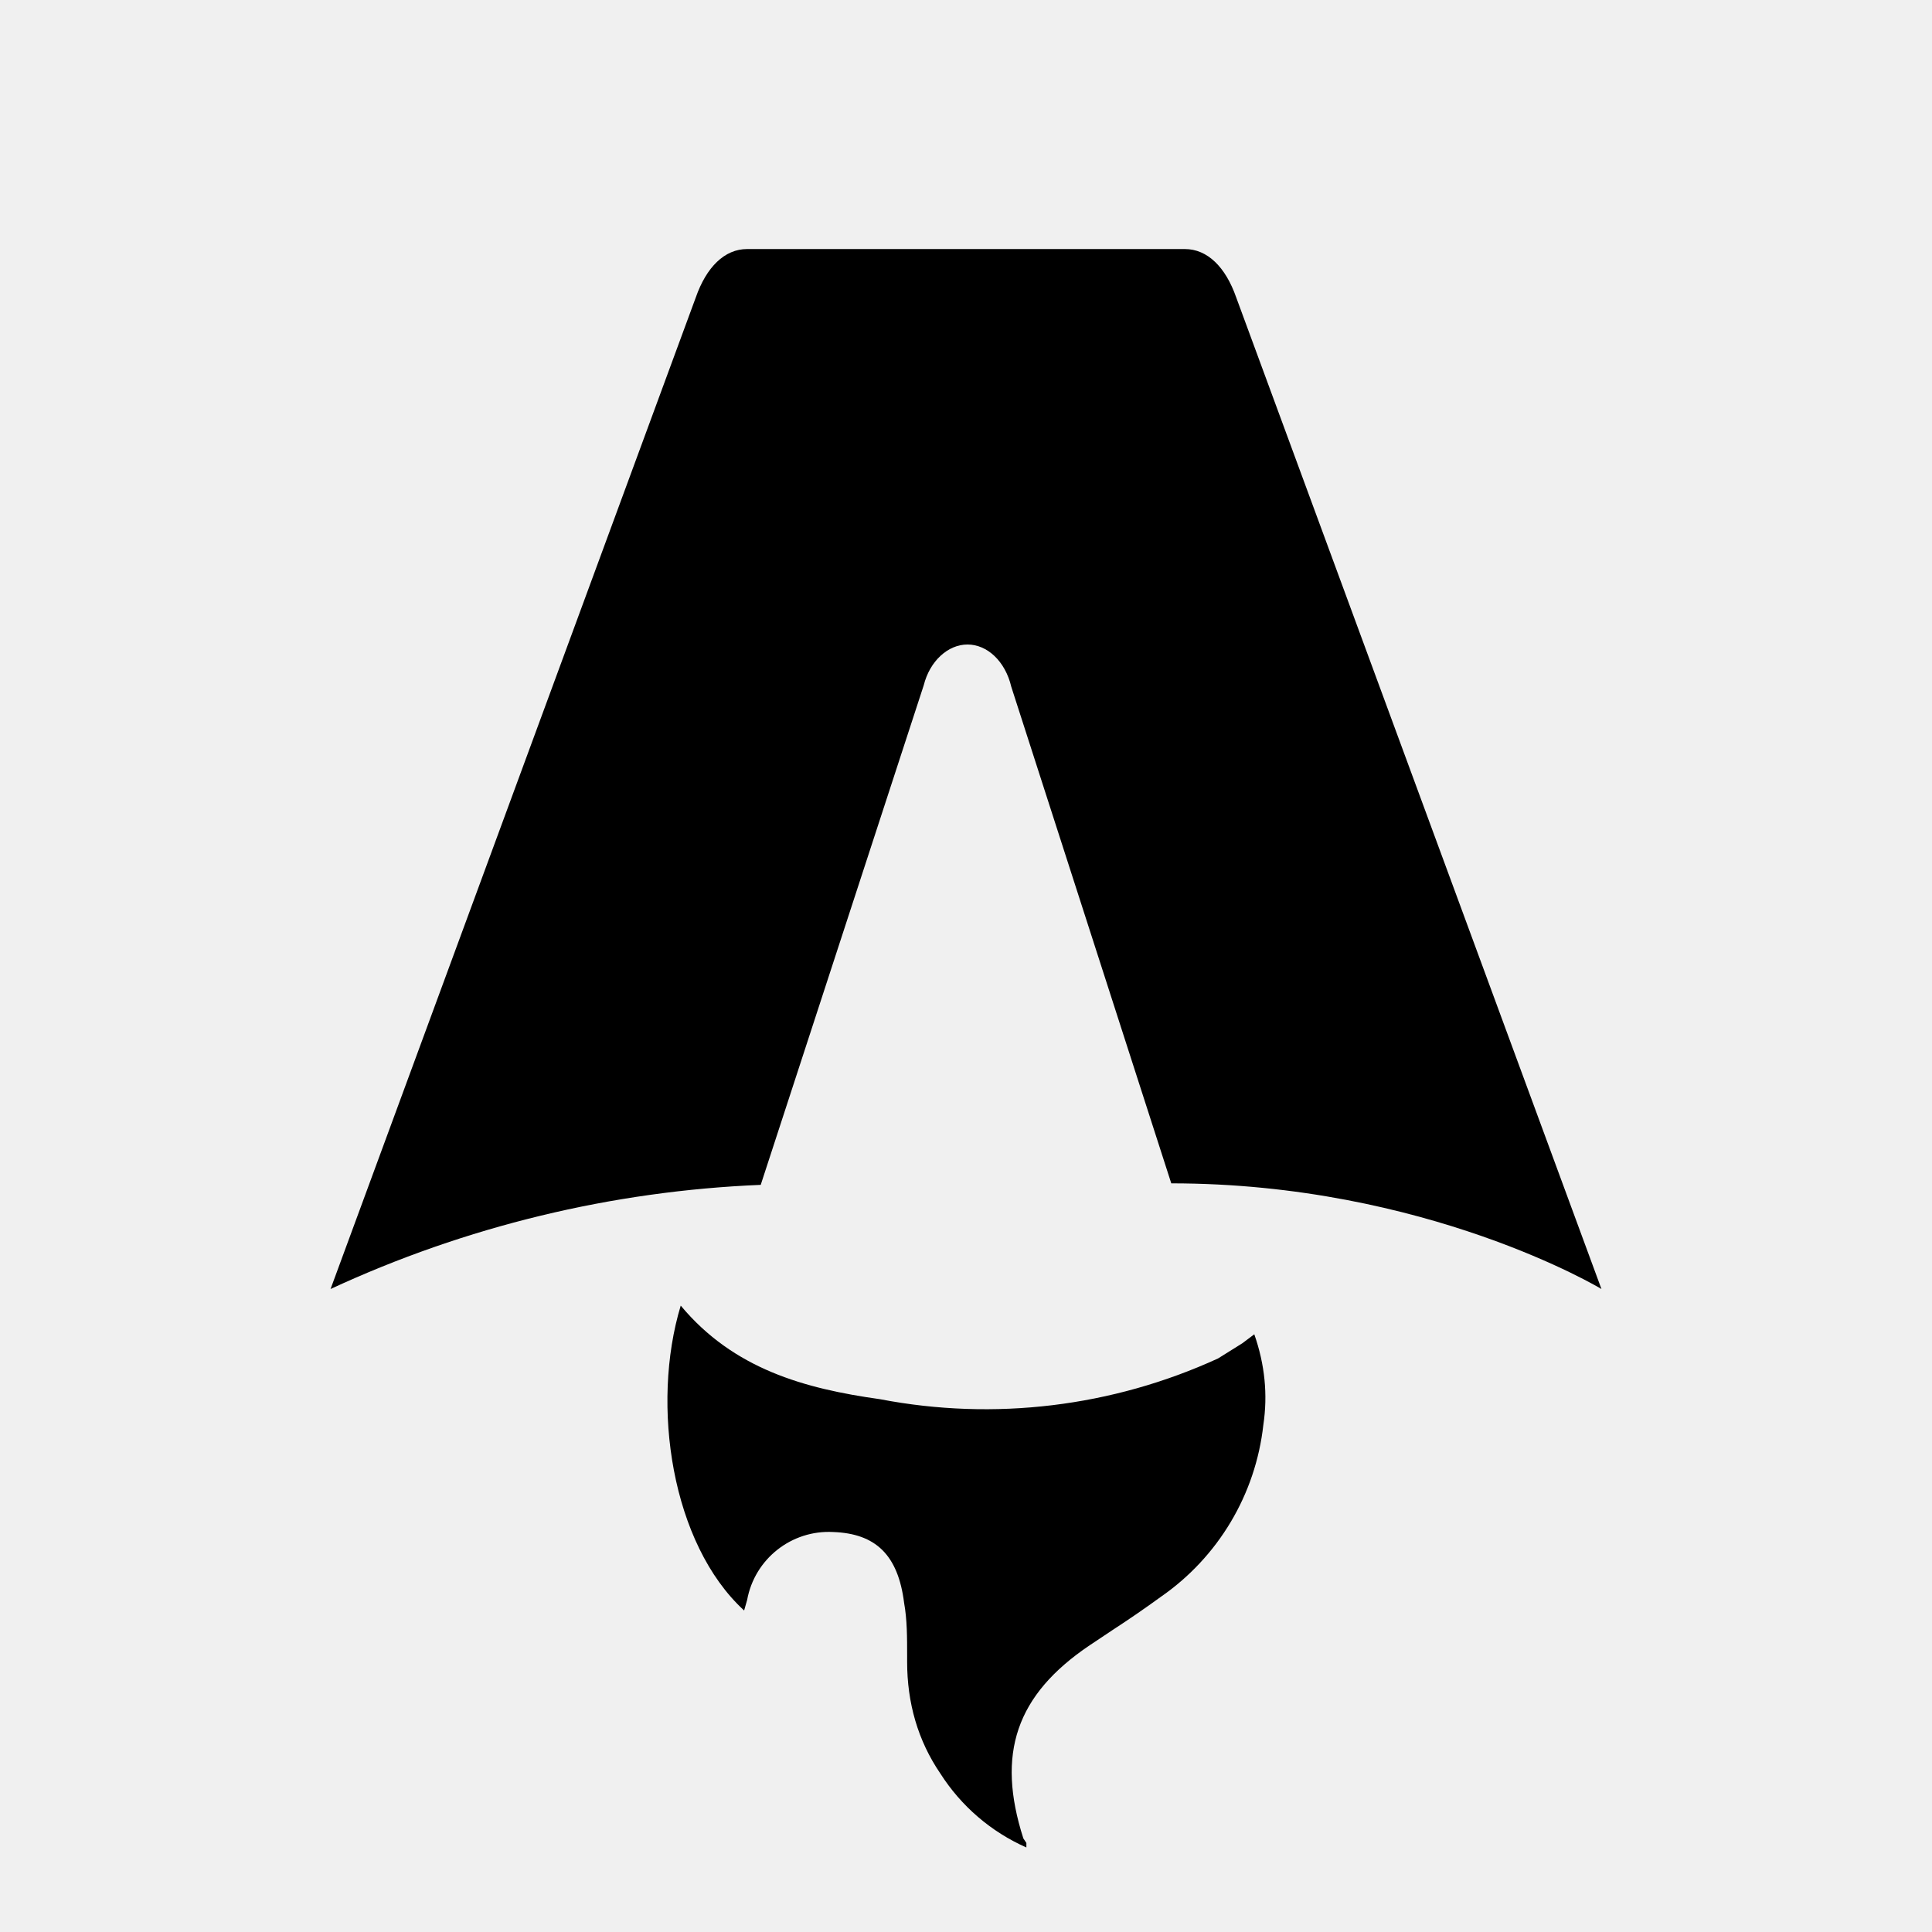
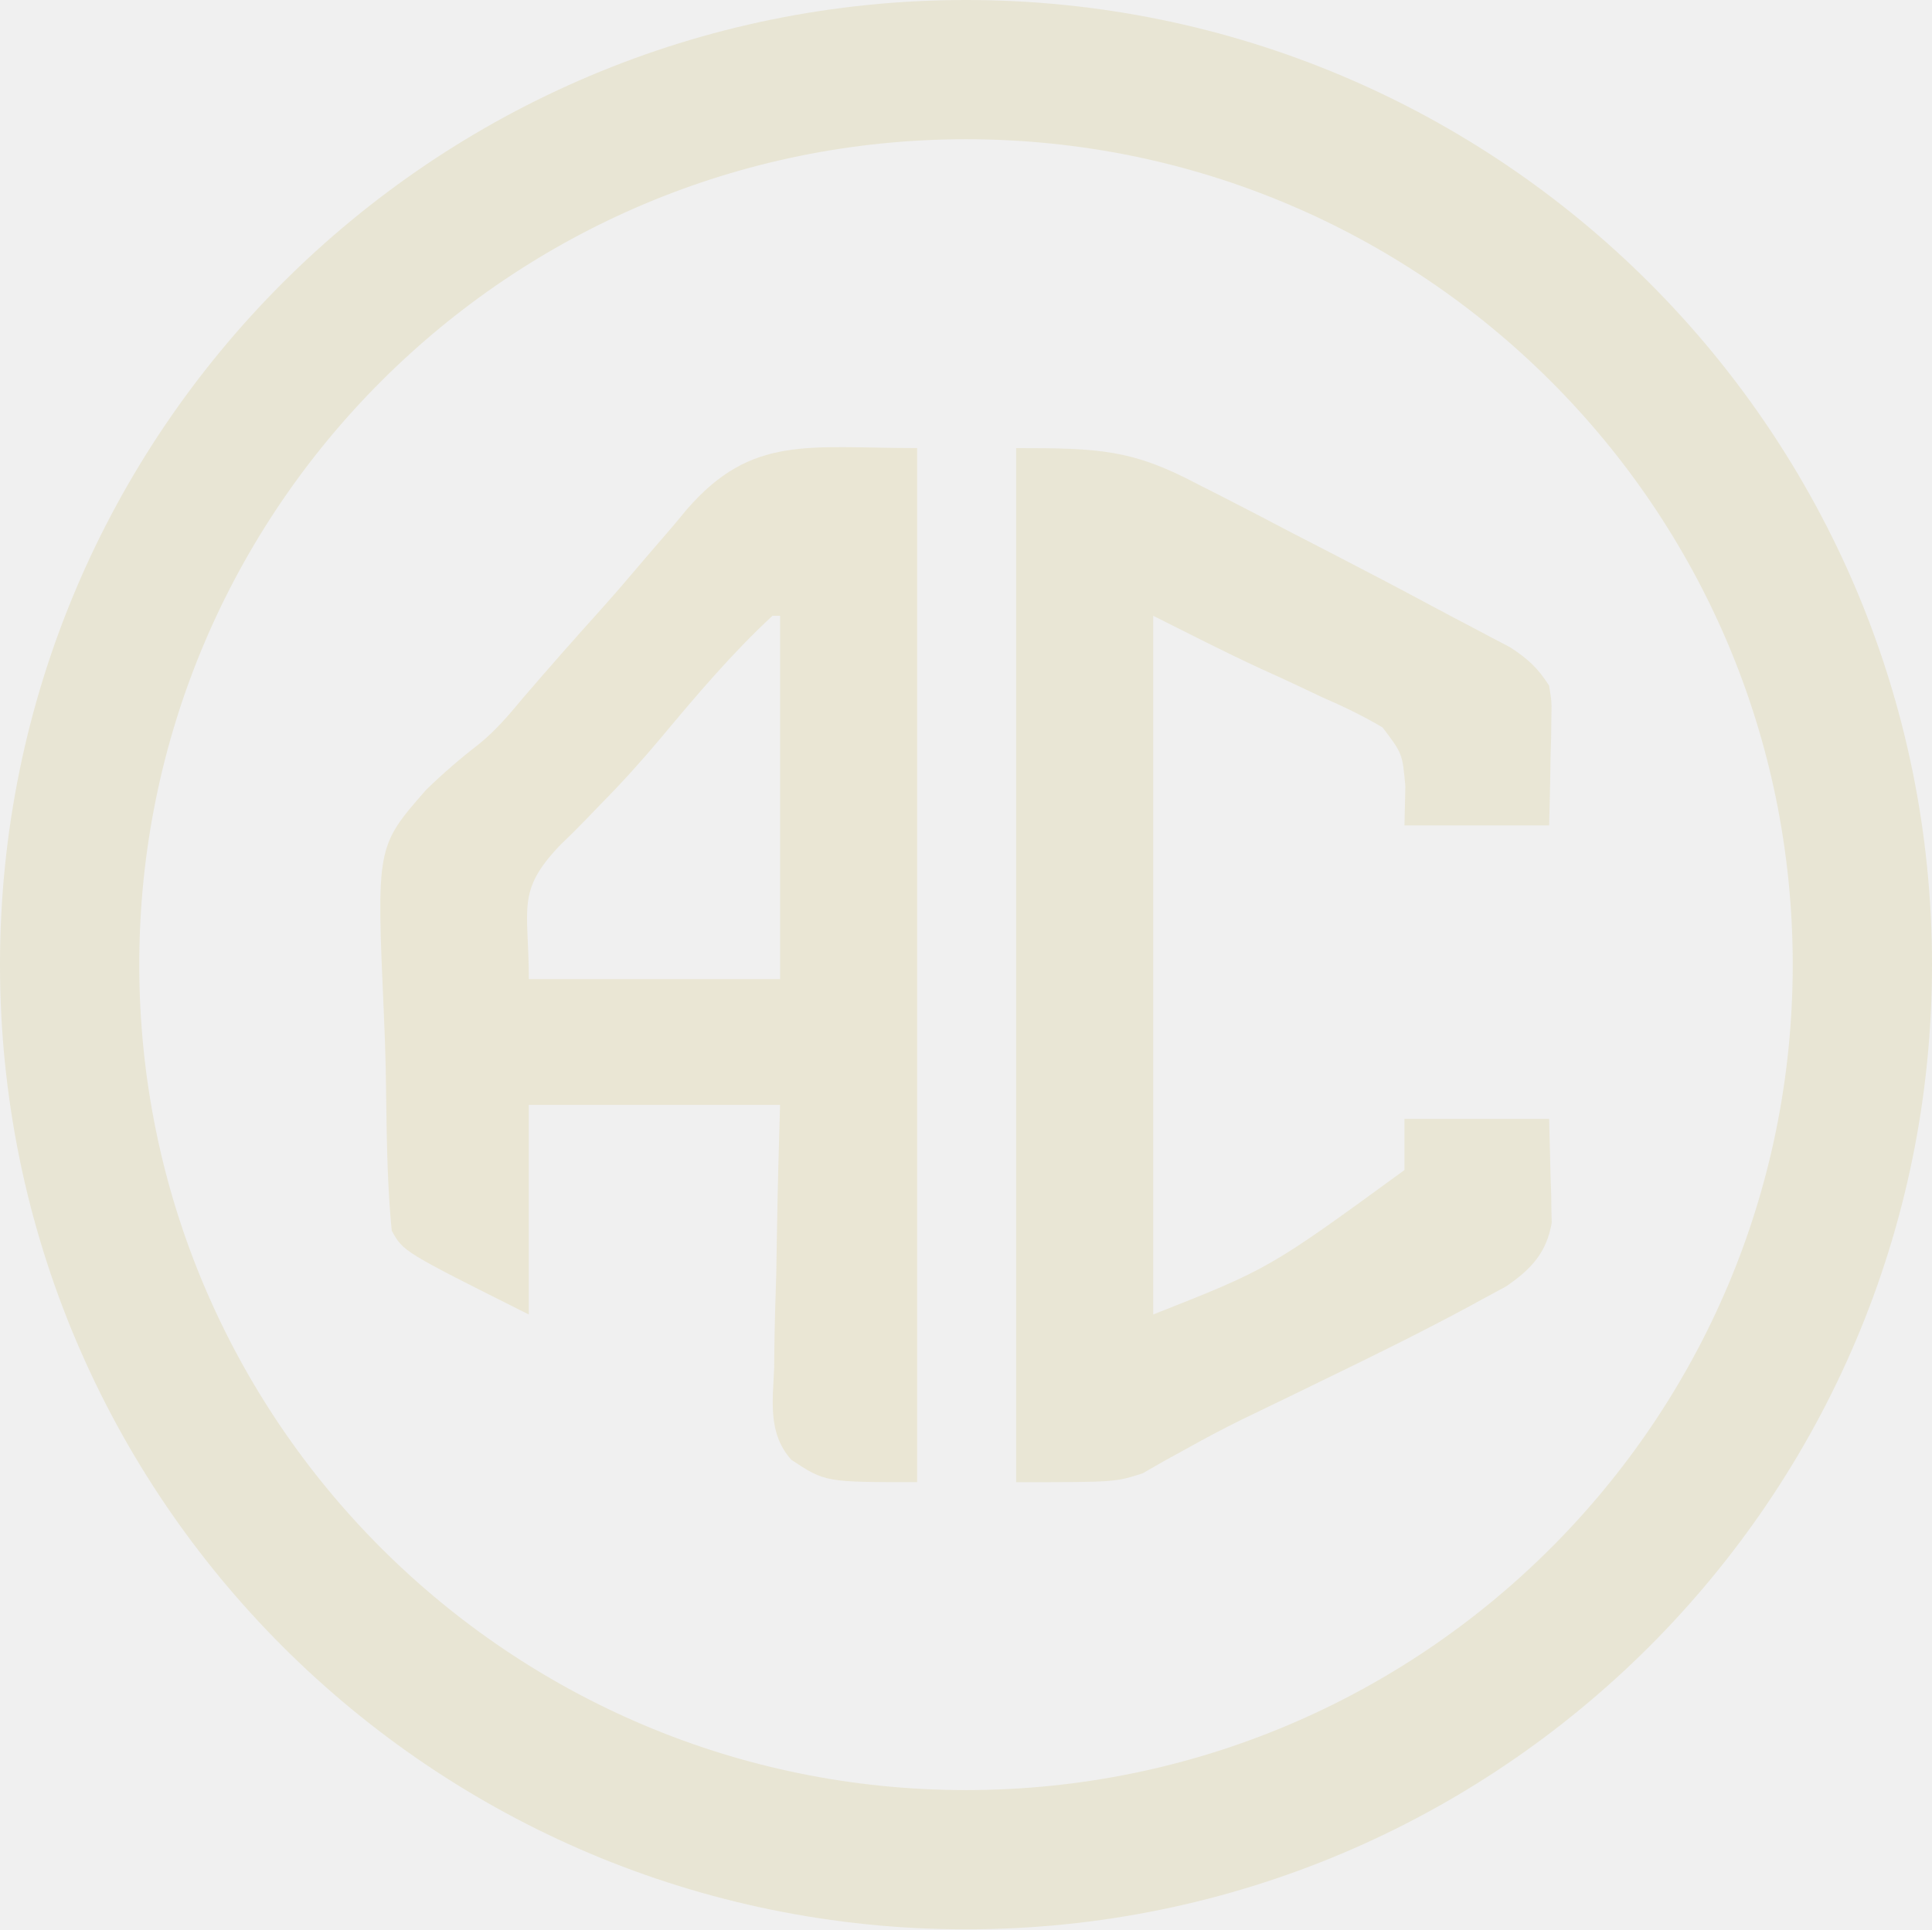
- <svg xmlns="http://www.w3.org/2000/svg" fill="none" viewBox="0 0 128 128">
-   <path d="M50.4 78.5a75.1 75.1 0 0 0-28.5 6.9l24.2-65.7c.7-2 1.9-3.2 3.4-3.2h29c1.5 0 2.7 1.2 3.4 3.2l24.2 65.7s-11.6-7-28.5-7L67 45.5c-.4-1.7-1.6-2.8-2.9-2.8-1.3 0-2.5 1.1-2.9 2.7L50.4 78.5Zm-1.1 28.2Zm-4.2-20.2c-2 6.6-.6 15.8 4.2 20.2a17.5 17.5 0 0 1 .2-.7 5.5 5.5 0 0 1 5.7-4.5c2.8.1 4.3 1.5 4.7 4.7.2 1.1.2 2.3.2 3.5v.4c0 2.7.7 5.2 2.2 7.4a13 13 0 0 0 5.7 4.9v-.3l-.2-.3c-1.8-5.6-.5-9.5 4.4-12.8l1.5-1a73 73 0 0 0 3.2-2.2 16 16 0 0 0 6.8-11.4c.3-2 .1-4-.6-6l-.8.6-1.6 1a37 37 0 0 1-22.4 2.7c-5-.7-9.7-2-13.2-6.2Z" />
-   <style>
-         path { fill: #000; }
-         @media (prefers-color-scheme: dark) {
-             path { fill: #FFF; }
-         }
-     </style>
+ <svg xmlns="http://www.w3.org/2000/svg" version="1.1" width="192.405" height="192.184" id="svg785">
+   <defs id="defs789" />
+   <path d="m -163.716,-458.06 h 1024 v 1024 h -1024 z m 423,299 -2.051,1.891 c -19.533,18.632 -34.67,46.918 -35.949,74.109 2.312,0.027 4.625,0.046 6.938,0.062 l 3.902,0.035 c 3.023,0.268 3.023,0.268 4.16,-1.098 0.42,-2.037 0.81,-4.08 1.188,-6.125 1.692,-8.081 4.476,-15.341 7.812,-22.875 l 1.371,-3.121 c 5.242,-11.183 12.476,-21.558 21.629,-29.879 l 2.375,-2.438 2.625,-2.562 1.781,-1.77 c 22.153,-20.955 52.772,-27.982 82.391,-27.543 25.003,0.832 50.312,11.607 68.828,28.312 l 2.539,2.109 c 18.811,15.957 30.454,39.295 34.918,63.293 0.278,2.516 0.278,2.516 1.543,3.598 2.353,0.073 4.708,0.084 7.062,0.062 l 3.91,-0.027 3.027,-0.035 c -0.731,-30.751 -20.184,-59.278 -41.566,-79.867 -20.7,-19.275 -50.175,-31.969 -78.434,-33.133 l -2.216,-0.115 c -37.581,-1.754 -70.621,11.453 -97.784,37.115 z m -171,-2 c -1.74,5.58 -1.225,11.581 -1.24,17.369 -0.01,2.162 -0.041,4.323 -0.072,6.484 -0.09,11.509 2.075,21.106 6.812,31.584 l 0.895,2.061 c 1.224,2.759 2.389,5.235 4.297,7.588 1.85,2.707 1.681,4.847 1.746,8.102 1.032,18.435 7.022,35.959 19.562,49.812 l 1.723,2 c 7.334,7.973 17.183,14.159 27.277,18 h 3 l 0.5,2.812 c 2.846,9.83 11.679,19.2 20.381,24.287 17.207,9.423 33.264,10.16 52.114,4.767 3.02,-0.903 6.015,-1.87 9.005,-2.867 -1.125,-2.972 -2.223,-5.334 -4,-8 l -3.289,0.84 c -1.445,0.366 -2.891,0.732 -4.336,1.098 l -2.16,0.553 c -12.764,3.22 -26.173,4.897 -38.215,-1.49 -7.007,-4.336 -14.219,-9.439 -18,-17 l 3.906,0.141 c 17.296,0.408 34.015,-1.703 51.094,-4.141 -0.557,-3.344 -1.352,-6.033 -3,-9 l -1.699,0.275 c -11.691,1.841 -23.206,3.023 -35.051,3.037 l -3.203,0.016 c -18.065,-0.16 -32.362,-5.614 -45.797,-17.828 l -2.25,-2.5 -1.566,-1.52 c -9.645,-9.904 -14.417,-23.04 -16.434,-36.48 l 1.844,1.469 c 20.35,15.562 44.657,22.051 70.156,21.531 v -9 l -2.684,-0.113 c -24.296,-1.289 -47.519,-6.12 -65.316,-23.887 l -1.969,-1.934 c -9.784,-10.321 -16.327,-26.785 -16.344,-41.066 0.078,-1.668 0.171,-3.336 0.312,-5 l 2.465,2.09 c 29.735,24.624 78.393,37.46 116.535,35.91 l 2,-8 c -7.011,-1.363 -14.025,-2.435 -21.109,-3.343 -32.784,-4.229 -68.769,-10.418 -93.891,-33.657 l -2.012,-1.84 c -3.737,-3.575 -6.833,-7.442 -9.824,-11.656 l -1.164,-1.504 z m 523,0 c -1.172,1.438 -2.311,2.902 -3.438,4.375 -29.662,37.143 -80.306,42.07 -124.562,47.625 0.523,2.763 1.109,5.326 2,8 12.445,-0.413 24.4,-1.785 36.625,-4.125 l 2.489,-0.468 c 27.997,-5.284 58.998,-12.63 79.886,-33.407 0.489,18.255 -6.676,35.985 -18.656,49.668 -17.341,17.254 -43.958,20.978 -67.344,22.332 v 8 c 26.449,0.675 51.328,-4.71 72,-22 -5.947,23.095 -5.947,23.095 -12,31 l -1.922,2.715 c -9.541,12.692 -23.379,20.814 -38.934,23.841 -17.492,2.472 -35.849,0.409 -53.144,-2.556 l -3,8 c 6.402,6.402 26.309,4.202 34.922,4.209 7.027,-0.022 14.052,-0.093 21.078,-0.209 -7.884,10.844 -16.465,19.046 -30,22 -10.496,0.94 -20.175,0.335 -30.117,-3.223 -3.132,-0.845 -4.826,-0.794 -7.883,0.223 -2.47,2.599 -2.47,2.599 -3,6 2.416,0.814 4.833,1.627 7.25,2.438 l 2.066,0.697 c 7.449,2.495 13.526,3.077 21.371,3.115 l 3.186,0.062 c 6.636,0.033 12.006,-0.742 18.127,-3.312 l 2.715,-1.07 c 9.944,-4.719 20.674,-13.456 25.102,-23.847 2.476,-5.769 5.026,-7.717 10.745,-10.083 1.446,-0.666 2.889,-1.339 4.328,-2.02 l 2.131,-1.002 c 14.054,-6.947 24.046,-19.752 29.979,-33.978 l 1.176,-2.738 c 3.539,-8.893 4.696,-17.936 5.074,-27.449 0.4,-5.445 2.124,-8.755 5.125,-13.242 11.209,-17.729 11.341,-39.599 7.625,-59.57 z m -293,24 c -3.461,3.607 -6.601,7.395 -9.685,11.326 -1.838,2.339 -3.735,4.629 -5.628,6.924 l -2.18,2.676 c -3.138,3.846 -6.29,7.68 -9.445,11.512 l -1.663,2.022 -1.677,2.036 -1.734,2.208 c -1.989,2.296 -1.989,2.296 -4.625,4.503 -6.35,5.894 -7.953,10.722 -8.436,19.394 -0.11,4.99 -0.079,9.965 0.043,14.954 0.092,3.896 0.103,7.787 0.101,11.684 0.025,2.481 0.054,4.962 0.088,7.443 l 0.017,3.52 c 0.133,6.433 0.133,6.433 3.183,11.94 2.901,2.04 5.801,3.923 8.89,5.669 l 3.203,1.832 c 2.213,1.434 2.213,1.434 3.547,1.355 v -30 h 33 l -0.281,10.543 c -0.062,3.372 -0.111,6.745 -0.158,10.117 -0.04,2.343 -0.095,4.685 -0.164,7.027 -0.097,3.369 -0.142,6.735 -0.178,10.105 l -0.125,3.17 c -0.058,5.315 -0.058,5.315 2.389,9.842 5.652,4.065 9.18,3.196 16.517,3.196 V -140.06 c -12.913,-1.17 -12.913,-1.17 -25,3 z m 38,-3 V 7.94 c 10.962,0 15.208,-0.153 23.875,-5.188 l 2.936,-1.62 c 3.078,-1.706 6.132,-3.449 9.189,-5.193 2.092,-1.163 4.186,-2.323 6.281,-3.48 C 409.57,-13.652 409.57,-13.652 420.323,-20.193 l 2.17,-1.379 c 2.593,-2.154 3.641,-4.157 4.018,-7.502 l -0.032,-2.095 -0.015,-2.062 -0.055,-2.579 -0.125,-8.25 h -19 l 0.117,4.609 c -0.338,3.316 -0.597,4.876 -2.991,7.244 -2.602,1.646 -5.235,3.044 -8.001,4.396 l -2.742,1.445 c -1.732,0.91 -3.472,1.806 -5.222,2.681 -4.768,2.45 -9.454,5.057 -14.161,7.624 V -116.06 c 31.741,17.193 31.741,17.193 33,21.113 v 8.887 h 19 c 0.108,-3.23 0.187,-6.457 0.25,-9.688 l 0.102,-2.764 0.039,-2.686 0.064,-2.46 c -0.641,-3.391 -2.058,-4.942 -4.454,-7.404 -2.881,-1.968 -2.881,-1.968 -6.172,-3.672 l -1.804,-0.982 c -1.92,-1.042 -3.847,-2.069 -5.774,-3.096 -1.322,-0.715 -2.644,-1.431 -3.966,-2.147 -2.591,-1.405 -5.185,-2.806 -7.78,-4.204 -4.303,-2.331 -8.566,-4.724 -12.817,-7.148 -2.22,-1.266 -4.449,-2.517 -6.688,-3.75 l -1.732,-1.119 c -6.946,-4.135 -9.91,-2.881 -19.268,-2.881 z m -164,62 v 11 l 8,1 -1,2 c -2.322,0.407 -4.657,0.744 -7,1 v 11 h 11 v -4 h 31 v -18 h -32 v -4 z m 306,0 v 4 h -32 v 18 h 32 v 4 h 10 v -10 l -4,-1 v -3 h 4 v -12 z m -277,31 c 2.995,31.078 22.12,59.631 45.227,79.785 14.171,11.317 30.377,20.042 47.773,25.215 l 1.942,0.594 c 32.769,9.636 68.688,3.206 98.339,-12.497 9.893,-5.457 18.567,-12.288 26.719,-20.098 l 2.23,-2.039 c 18.174,-17.177 31.589,-42.295 35.77,-66.961 v -4 h -15 l -1.031,4.031 c -3.121,11.782 -6.916,22.385 -12.969,32.969 l -1.645,2.938 C 433.728,17.839 409.252,34.79 381.674,43.115 c -10.369,2.521 -20.323,3.228 -30.953,3.199 l -2.283,-0.002 c -11.488,-0.038 -22.198,-0.706 -33.154,-4.373 l -1.917,-0.633 c -14.769,-5.008 -28.596,-12.813 -40.083,-23.367 l -1.467,-1.339 c -18.649,-17.206 -29.842,-39.002 -35.533,-63.661 z M 0.284,286.94 c -5.461,7.631 -8.78,15.006 -8.183,24.556 l 3.333,2.508 -17.149,-0.064 v 5 l 2.438,-0.438 c 4.176,-0.659 8.358,-1.123 12.562,-1.562 v 4 H -21.716 l 0.016,3.026 17.984,-0.026 v 2 h -5 c 0.965,13.033 7.072,23.337 16.457,32.363 13.824,11.56 28.003,13.97 45.543,12.637 13.78,-2.341 25.086,-9.748 33.938,-20.312 1.24,-1.637 7.975,-16.195 9.264,-18.021 0,0 24.864,1.12 24.995,7.995 0.131,6.875 -7.92,7.179 -12.703,8.927 -4.784,1.748 -19.618,0.095 -16,1.563 3.619,1.468 13.295,3.506 20.928,1.071 6.08,-2.698 8.494,-5.883 11.686,-11.76 l 0.893,-1.462 2.155,-1.045 c 8.13,-2.371 11.92,-8.778 15.865,-15.951 1.639,-3.668 2.466,-10.705 2.712,-14.659 0.307,-3.982 1.248,-1.886 3.31,-5.287 3.879,-6.945 2.073,-15.305 1.671,-23.002 l -0.714,0.944 -2.25,3.062 c -11.256,13.567 -33.501,15.307 -49.75,17.938 l 0.669,3.348 c 15.653,-1.514 35.639,-4.893 47.773,-14.971 l 1.181,-1.17 c 0.144,8.163 -2.721,16.534 -8.998,22.23 -5.715,4.716 -12.445,6.134 -19.562,7.25 l -2.361,0.393 c -1.899,0.315 -3.257,0.913 -5.159,1.215 l -3.745,5.512 0.019,-3.806 H 94.284 v -3 l 14.871,1 -0.154,-3.472 -17.761,-0.083 -0.092,-3.996 5.864,0.072 c -1.572,-13.928 -8.465,-25.315 -18.897,-34.412 -24.813,-19.119 -58.026,-13.729 -77.832,9.891 z m 308,-16 v 4 h 7 v 27 h -9 v 4 h 22 v -4 h -8 v -31 z m 53.062,10.812 c -1.934,5.803 -1.943,10.893 0.625,16.5 2.272,4.059 5.145,6.604 9.312,8.688 4.904,0.538 9.416,0.849 13.625,-2 l 2.375,-2 -1,-4 -2.5,1 c -4.302,1.229 -7.032,1.496 -11.5,1 -3.22,-2.535 -4.704,-4.113 -6,-8 -0.573,-7.103 -0.573,-7.103 1.875,-10.938 2.599,-2.522 3.441,-3.019 7.062,-3.25 3.062,0.188 3.062,0.188 6.062,2.188 0.688,2.125 0.688,2.125 1,4 h 4 v -11 l -2.875,0.062 c -3.125,-0.062 -3.125,-0.062 -5.125,-1.062 -8.384,-0.995 -12.25,2.007 -16.938,8.812 z m -176.062,-7.812 v 4 h 6 l -1.242,2.965 c -2.873,6.955 -5.451,13.586 -6.758,21.035 h -3 v 4 h 12 v -4 h -4 l 1,-6 h 12 l 1,6 h -3 v 4 h 12 v -4 h -3 l -0.445,-1.809 c -2.308,-8.926 -5.418,-17.532 -8.555,-26.191 z m -250.369,6.124 c -0.531,10.112 0.797,16.697 5.335,25.773 0.526,1.502 0.532,3.201 0.582,4.66 0.711,7.772 4.08,14.205 8.941,20.218 2.801,2.201 8.979,7.14 12.311,7.239 0.691,2.486 1.323,4.075 3.755,7.163 4.541,5.181 9.83,6.823 15.625,8.5 5.222,-0.261 9.324,-1.274 14.291,-2.808 l -2.476,-3.208 -6.369,1.435 c -8.51,1.512 -11.077,0.845 -16.92,-4.222 -1.016,-0.983 -2.596,-2.933 -3.396,-4.041 l 3.49,0.107 c 6.855,-0.376 12.242,-0.572 19.244,-1.729 l -1.523,-3.421 -1.075,0.148 c -3.413,0.084 -6.547,0.805 -9.961,0.856 l -3.634,0.121 c -8.282,0.093 -13.72,-1.37 -20.057,-6.81 -4.086,-4.881 -8.629,-10.913 -8.629,-17.553 l 2.631,2.141 c 8.913,5.34 16.983,7.692 27.206,7.307 l -1.587,-3.806 -2.467,-0.107 c -9.809,-1.059 -18.373,-2.852 -25.384,-10.462 -4.266,-5.583 -7.129,-12.494 -6.297,-19.403 l 2.855,2.293 c 12.806,9.363 30.656,14.374 46.422,13.529 l 0.458,-3.044 -2.18,-0.38 c -39.826,-7.029 -39.826,-7.029 -49.82,-20.62 z m 310.369,6.876 c -1.862,3.725 -1.571,7.945 -1,12 1.672,3.126 3.786,5.393 7,7 5.607,0.214 5.607,0.214 11,-1 l -2,6 -10,1 -1,4 c 1.71,1.71 3.851,1.293 6.188,1.375 l 2.855,0.148 c 3.166,-0.561 5.371,-1.428 7.768,-3.62 2.696,-4.314 2.075,-9.791 2.064,-14.716 l 0.062,-3.545 c 0.047,-2.882 0.067,-5.761 0.062,-8.643 l 3,-1 v -4 l -2.117,0.035 -2.758,0.027 -2.742,0.035 c -2.383,-0.098 -2.383,-0.098 -4.383,-1.098 -6.627,-0.91 -9.697,1.308 -14,6 z m 33,-2 c -2.387,2.944 -2.962,4.651 -3.375,8.438 0.506,4.803 1.761,8.1 5.375,11.375 4.475,2.657 8.942,2.704 14,2.188 3.453,-1.347 3.453,-1.347 6,-3 l -1,-4 -2.5,0.5 c -4.043,0.578 -7.415,0.829 -11.5,0.5 l -4,-4 19,-1 c 0.822,-7.558 0.822,-7.558 -2.25,-10.875 -6.829,-5.277 -12.767,-5.997 -19.75,-0.125 z m 113.125,2.312 c -1.926,4.601 -1.644,8.218 0,12.875 2.283,3.425 4.193,4.972 7.875,6.812 5.22,0.653 8.573,-0.183 13,-3 2.937,-3.24 3.9,-5.935 4.312,-10.312 -0.377,-4.446 -1.41,-6.327 -4.312,-9.688 -7.816,-5.211 -14.995,-3.939 -20.875,3.312 z m 86.5,0.562 c -1.291,4.388 -1.012,8.029 0.5,12.312 2.283,3.425 4.193,4.972 7.875,6.812 5.189,0.649 8.683,-0.026 13,-3 2.777,-3.327 3.898,-6.275 4.5,-10.562 -0.61,-4.194 -1.735,-6.236 -4.5,-9.438 -3.902,-2.661 -7.381,-3.6 -12.039,-3.422 -4.247,0.914 -6.819,3.865 -9.336,7.297 z m -254.523,-6.371 c -2.353,0.555 -4.438,0.594 -6.852,0.559 l -2.422,-0.027 -1.828,-0.035 v 4 h 4 v 16 h -3 v 4 c 1.769,0.108 3.541,0.186 5.312,0.25 l 2.988,0.141 c 2.843,-0.122 2.843,-0.122 4.555,-2.406 l 1.145,-1.984 1,4 h 12 l -1,-5 h -2 l 0.141,-2.887 0.109,-3.801 0.141,-3.762 c -0.453,-4.12 -1.493,-5.659 -4.391,-8.551 -3.151,-1.576 -6.517,-1.394 -9.898,-0.496 z m 207.898,2.496 v -2 h -9 l 1,5 h 3 v 15 h -5 v 4 h 20 v -4 l -9,-1 c -0.772,-8.987 -0.772,-8.987 2,-12.625 3.972,-1.821 6.66,-1.669 11,-1.375 -0.379,-3.291 -0.379,-3.291 -2,-6 -4.862,-0.452 -7.793,0.596 -12,3 z m 19,-2 v 8 l 5,1 v -5 l 8,1 -2.336,2.52 c -1.013,1.098 -2.026,2.195 -3.039,3.293 l -1.539,1.658 c -4.853,4.969 -4.853,4.969 -6.086,11.529 h 22 v -9 h -4 v 5 h -10 l 1.828,-2.23 2.422,-2.957 2.391,-2.918 2.359,-2.895 2.297,-2.613 c 2.09,-2.441 2.09,-2.441 1.703,-6.387 z m -230,43 v 3 h 4 v 16 h -5 v 3 h 14 v -3 h -5 v -19 z m 18,0 v 3 h 4 v 16 h -5 v 3 h 14 l -1,-3 h -4 v -19 z m 107,0 v 3 h 2 v 17 h -2 v 2 h 6 l -1,-6 3,1 c 1.188,2.562 1.188,2.562 2,5 h 7 v -3 l -2.438,-0.75 c -2.562,-1.25 -2.562,-1.25 -3.375,-3.375 l -0.188,-1.875 2.5,-1.312 2.5,-1.688 v -3 h -8 l -1,5 -1,-12 z m 115,0 v 3 h 4 v 17 h -5 v 2 h 13 v -3 h -5 v -19 z m -186.801,2.293 c -1.84,2.619 -1.588,4.598 -1.199,7.707 0.955,1.956 0.955,1.956 3,3 3.61,0.73 3.61,0.73 7,1 v 5 c -2.875,0.188 -2.875,0.188 -6,0 l -2,-3 h -3 v 6 c 6.749,1.297 6.749,1.297 13.125,-0.625 2.038,-2.226 2.038,-2.226 2.438,-4.938 -0.361,-2.518 -0.361,-2.518 -2.188,-4.125 -2.714,-1.5 -5.406,-2.435 -8.375,-3.312 v -4 c 2.375,-0.188 2.375,-0.188 5,0 l 2,3 h 2 v -6 c -1.601,-0.249 -3.206,-0.474 -4.812,-0.688 l -2.707,-0.387 c -2.514,-0.156 -2.514,-0.156 -4.281,1.367 z m -92.199,-0.293 v 2 l 2,1 c 0.312,2.549 0.513,5.004 0.625,7.562 l 0.117,2.154 c 0.095,1.761 0.177,3.522 0.258,5.283 h -3 v 2 h 10 v -3 h -4 v -5 l 5,1 v -7 l -5,3 v -6 h 8 v 3 h 2 v -6 z m 112,0 v 5 h -3 v 3 h 3 l -0.07,2.117 -0.055,2.758 -0.07,2.742 c -0.048,2.571 -0.048,2.571 2.195,4.383 2.688,0.27 5.291,0.087 8,0 l 1,-3 h -8 v -9 h 7 v -3 h -7 v -5 z m 87,0 v 2 h 2 l -1,18 c 7.428,0.614 7.428,0.614 14.125,-1.875 2.921,-3.31 3.208,-5.658 3.168,-10.086 -0.456,-3.17 -2.046,-4.858 -4.293,-7.039 -2.765,-1.382 -5.046,-1.095 -8.125,-1.062 l -3.32,0.027 z m -180,4 c 0,3.092 0.109,6.052 0.375,9.125 l 0.211,2.633 c 0.231,2.437 0.231,2.437 2.414,4.242 3.128,0.244 3.128,0.244 6.625,0.125 l 3.602,-0.055 2.773,-0.07 v -3 h -2 v -12 h -6 v 2 l -2,-2 v -1 z m 110,1 -1,3 h 9 v 2 l -2.75,-0.188 c -3.579,0.206 -4.871,0.534 -7.25,3.188 -0.5,2.543 -0.5,2.543 0,5 1.914,2.356 1.914,2.356 5.258,2.195 l 3.867,-0.07 3.883,-0.055 2.992,-0.07 v -3 h -2 l 0.105,-1.863 0.082,-2.449 0.105,-2.426 c -0.125,-2.305 -0.125,-2.305 -1.512,-4.043 -2.303,-1.575 -3.705,-1.526 -6.469,-1.406 l -2.449,0.082 z m 18.312,1.562 c -1.858,3.451 -1.923,5.573 -1.312,9.438 1.98,3.063 1.98,3.063 5,5 3.977,0.568 6.585,0.102 10,-2 v -3 l -1.898,0.289 -2.477,0.336 -2.461,0.352 -2.164,0.023 c -2,-2 -2,-2 -2.188,-4.562 0.188,-2.438 0.188,-2.438 1.188,-3.438 2,-0.041 4,-0.043 6,0 l 1,2 3,-1 v -5 c -7.123,-0.624 -7.123,-0.624 -13.688,1.562 z m 73.188,0 c -2.11,3.429 -2.125,5.48 -1.5,9.438 1.917,3.083 1.917,3.083 5,5 4.276,0.525 7.338,0.344 11,-2 l -1,-3 -3.812,0.688 c -2.145,0.387 -2.145,0.387 -4.188,0.312 l -3,-3 h 12 c 0.625,-5.619 0.625,-5.619 -1.5,-7.875 -4.52,-2.034 -8.748,-2.22 -13,0.438 z m 17.5,-1.562 v 3 h 2 l 0.586,1.863 0.789,2.449 0.773,2.426 c 0.84,2.489 0.84,2.489 2.852,5.262 h 4 c 0.671,-1.623 1.337,-3.249 2,-4.875 l 1.125,-2.742 c 0.99,-2.273 0.99,-2.273 0.875,-4.383 h 2 v -3 h -7 l -1,9 c -2,-3 -2,-3 -3,-6 l 1,-3 z m 20.438,2.062 c -1.902,3.887 -1.708,5.827 -0.438,9.938 1.872,2.698 1.872,2.698 5,4 3.079,0.021 5.985,-0.396 9,-1 l 1,-3 -2.371,-0.148 -3.066,-0.227 -3.059,-0.211 -2.504,-0.414 -1,-2 h 12 c 0.625,-5.619 0.625,-5.619 -1.5,-7.875 -4.772,-2.147 -8.906,-2.408 -13.062,0.938 z m 37.5,-0.562 c -1.345,3.585 -1.747,6.731 -0.938,10.5 1.912,2.746 1.912,2.746 5,4 4.264,0.075 6.237,-0.352 9.5,-3.125 1.978,-3.791 1.631,-5.803 0.5,-9.875 -1.625,-2.142 -2.5,-2.899 -5.156,-3.434 -4.761,-0.097 -4.761,-0.097 -8.906,1.934 z m 17.062,-1.5 v 3 h 2 v 17 h -2 v 2 h 10 v -3 h -5 l 1,-4 3.25,0.25 c 3.704,0.056 3.704,0.056 6.188,-1.812 2.166,-3.38 2.125,-5.497 1.562,-9.438 -1.54,-2.332 -1.54,-2.332 -4,-4 -3.274,-0.483 -3.274,-0.483 -6.75,-0.25 l -3.547,0.109 z m 21.5,1.562 c -2.084,3.386 -2.058,5.531 -1.5,9.438 1.224,2.642 1.224,2.642 4,4 4.042,0.456 8.297,0.852 12,-1 v -2 l -2.371,-0.184 -3.066,-0.254 -3.059,-0.246 c -2.504,-0.316 -2.504,-0.316 -3.504,-1.316 l 11,-1 c 1.538,-4.723 1.538,-4.723 -0.438,-7.312 -4.349,-2.864 -8.644,-2.887 -13.062,-0.125 z m 18.5,-1.562 v 3 h 3 v 9 h -3 v 3 h 12 l -1,-3 h -5 l 1,-7 7,-1 v -4 z m 150.582,78.457 c -10.266,12.231 -13.582,24.771 -12.582,40.543 0.61,3.552 1.603,6.684 3,10 l 0.996,2.477 c 5.482,12.253 15.678,21.457 27.816,26.961 5.527,1.832 10.98,1.948 16.75,2 l 2.65,0.031 c 13.169,-0.177 24.294,-5.565 33.909,-14.441 9.988,-10.777 13.556,-23.61 13.418,-38 -0.481,-12.019 -5.438,-22.197 -13.539,-31.027 -11.951,-10.486 -24.418,-14.599 -40.164,-14.301 -12.714,0.997 -23.393,6.754 -32.254,15.758 z m 118.418,75.543 45.053,32.687 c -5.022,10.885 -4.222,17.432 -15.433,21.611 l 0.999,7.682 -6.361,-3.742 c 10.885,5.022 -21.756,-14.407 -17.578,-3.196 l -4.694,-4.889 3.522,3.61 c 5.022,-10.885 8.28,-24.584 19.492,-28.763 v -2 l -2.379,-1.031 c -10.885,-5.022 -33.432,30.531 -20.621,-21.969 z" fill="#1e2331" id="path585" style="fill:#1e2331;fill-opacity:0" />
+   <g id="layer1" transform="translate(-651.7084,-500.2634)">
+     <g id="g3484" transform="translate(-23.76235,180.3413)">
+       <ellipse style="fill:#000000;fill-opacity:0;stroke:#e8e5d4;stroke-width:13.87;stroke-dasharray:none;stroke-opacity:1" id="path1143" cx="771.673" cy="416.014" rx="89.268" ry="89.157" />
+       <g id="g1150" transform="translate(-5.211139,67.98855)">
+         <path d="m 772.018,296.57 c 0,33.992 0,67.983 0,103.005 -9.156,0 -9.156,0 -12.525,-2.224 -2.348,-2.623 -1.856,-5.822 -1.717,-9.056 0.009,-0.752 0.017,-1.504 0.026,-2.279 0.034,-2.398 0.11,-4.793 0.187,-7.19 0.03,-1.627 0.058,-3.254 0.083,-4.881 0.062,-3.986 0.18,-7.966 0.296,-11.953 -8.258,0 -16.516,0 -25.024,0 0,6.89 0,13.78 0,20.879 -12.512,-6.264 -12.512,-6.264 -13.649,-8.352 -0.536,-5.365 -0.498,-10.8 -0.599,-16.183 -0.043,-1.81 -0.105,-3.62 -0.187,-5.429 -0.739,-16.648 -0.739,-16.648 4.202,-22.287 1.668,-1.629 3.405,-3.126 5.267,-4.565 1.696,-1.373 3.031,-2.957 4.397,-4.605 2.524,-2.937 5.082,-5.843 7.681,-8.724 1.557,-1.736 3.065,-3.504 4.568,-5.28 0.925,-1.074 1.85,-2.148 2.775,-3.222 0.643,-0.775 0.643,-0.775 1.299,-1.566 6.467,-7.433 12.06,-6.09 22.919,-6.09 z m -14.407,16.704 c -4.027,3.736 -7.562,7.907 -11.037,12.075 -1.946,2.322 -3.948,4.548 -6.095,6.716 -0.68,0.707 -0.68,0.707 -1.374,1.428 -0.873,0.904 -1.765,1.793 -2.677,2.663 -4.368,4.6 -3.081,6.202 -3.081,13.308 8.258,0 16.516,0 25.024,0 0,-11.943 0,-23.886 0,-36.191 -0.25,0 -0.5,0 -0.758,0 z" fill="#eae6d4" id="path587-9" style="stroke-width:0.726" />
+         <path d="m 781.875,296.57 c 8.34,0 11.592,0.136 18.199,3.654 0.739,0.374 1.478,0.748 2.24,1.133 2.299,1.169 4.58,2.365 6.86,3.565 1.466,0.757 2.932,1.513 4.399,2.267 3.246,1.68 6.482,3.372 9.697,5.102 1.292,0.694 2.59,1.379 3.891,2.057 0.675,0.358 1.35,0.715 2.046,1.084 0.917,0.48 0.917,0.48 1.852,0.97 1.781,1.15 2.802,2.104 3.898,3.832 0.258,1.594 0.258,1.594 0.222,3.317 -0.007,0.619 -0.015,1.238 -0.022,1.876 -0.019,0.641 -0.038,1.281 -0.058,1.941 -0.015,0.977 -0.015,0.977 -0.031,1.974 -0.027,1.604 -0.068,3.208 -0.111,4.812 -4.754,0 -9.509,0 -14.407,0 0.029,-1.287 0.059,-2.573 0.089,-3.899 -0.292,-3.257 -0.292,-3.257 -2.268,-5.858 -1.969,-1.165 -3.948,-2.115 -6.067,-3.032 -0.686,-0.326 -1.372,-0.651 -2.079,-0.987 -1.312,-0.621 -2.631,-1.229 -3.96,-1.82 -3.627,-1.677 -7.172,-3.499 -10.738,-5.284 0,22.967 0,45.935 0,69.598 11.547,-4.56 11.547,-4.56 25.024,-14.39 0,-0.606 0,-1.211 0,-1.835 0,-1.077 0,-2.153 0,-3.262 4.754,0 9.509,0 14.407,0 0.047,1.88 0.094,3.761 0.142,5.698 0.021,0.586 0.041,1.172 0.063,1.776 0.006,0.472 0.011,0.943 0.017,1.43 0.012,0.477 0.024,0.955 0.036,1.447 -0.511,2.933 -1.981,4.583 -4.538,6.334 -0.793,0.429 -1.585,0.858 -2.402,1.3 -0.433,0.236 -0.866,0.472 -1.312,0.715 -4.839,2.611 -9.79,5.038 -14.754,7.444 -0.895,0.436 -1.789,0.872 -2.684,1.309 -1.772,0.865 -3.547,1.723 -5.326,2.576 -1.732,0.858 -3.439,1.758 -5.118,2.699 -0.813,0.446 -1.627,0.892 -2.464,1.352 -0.705,0.405 -1.41,0.811 -2.136,1.229 -2.746,0.884 -2.746,0.884 -12.604,0.884 0,-33.992 0,-67.983 0,-103.005 z" fill="#e9e6d5" id="path595-0" style="stroke-width:0.726" />
+       </g>
+     </g>
+   </g>
</svg>
